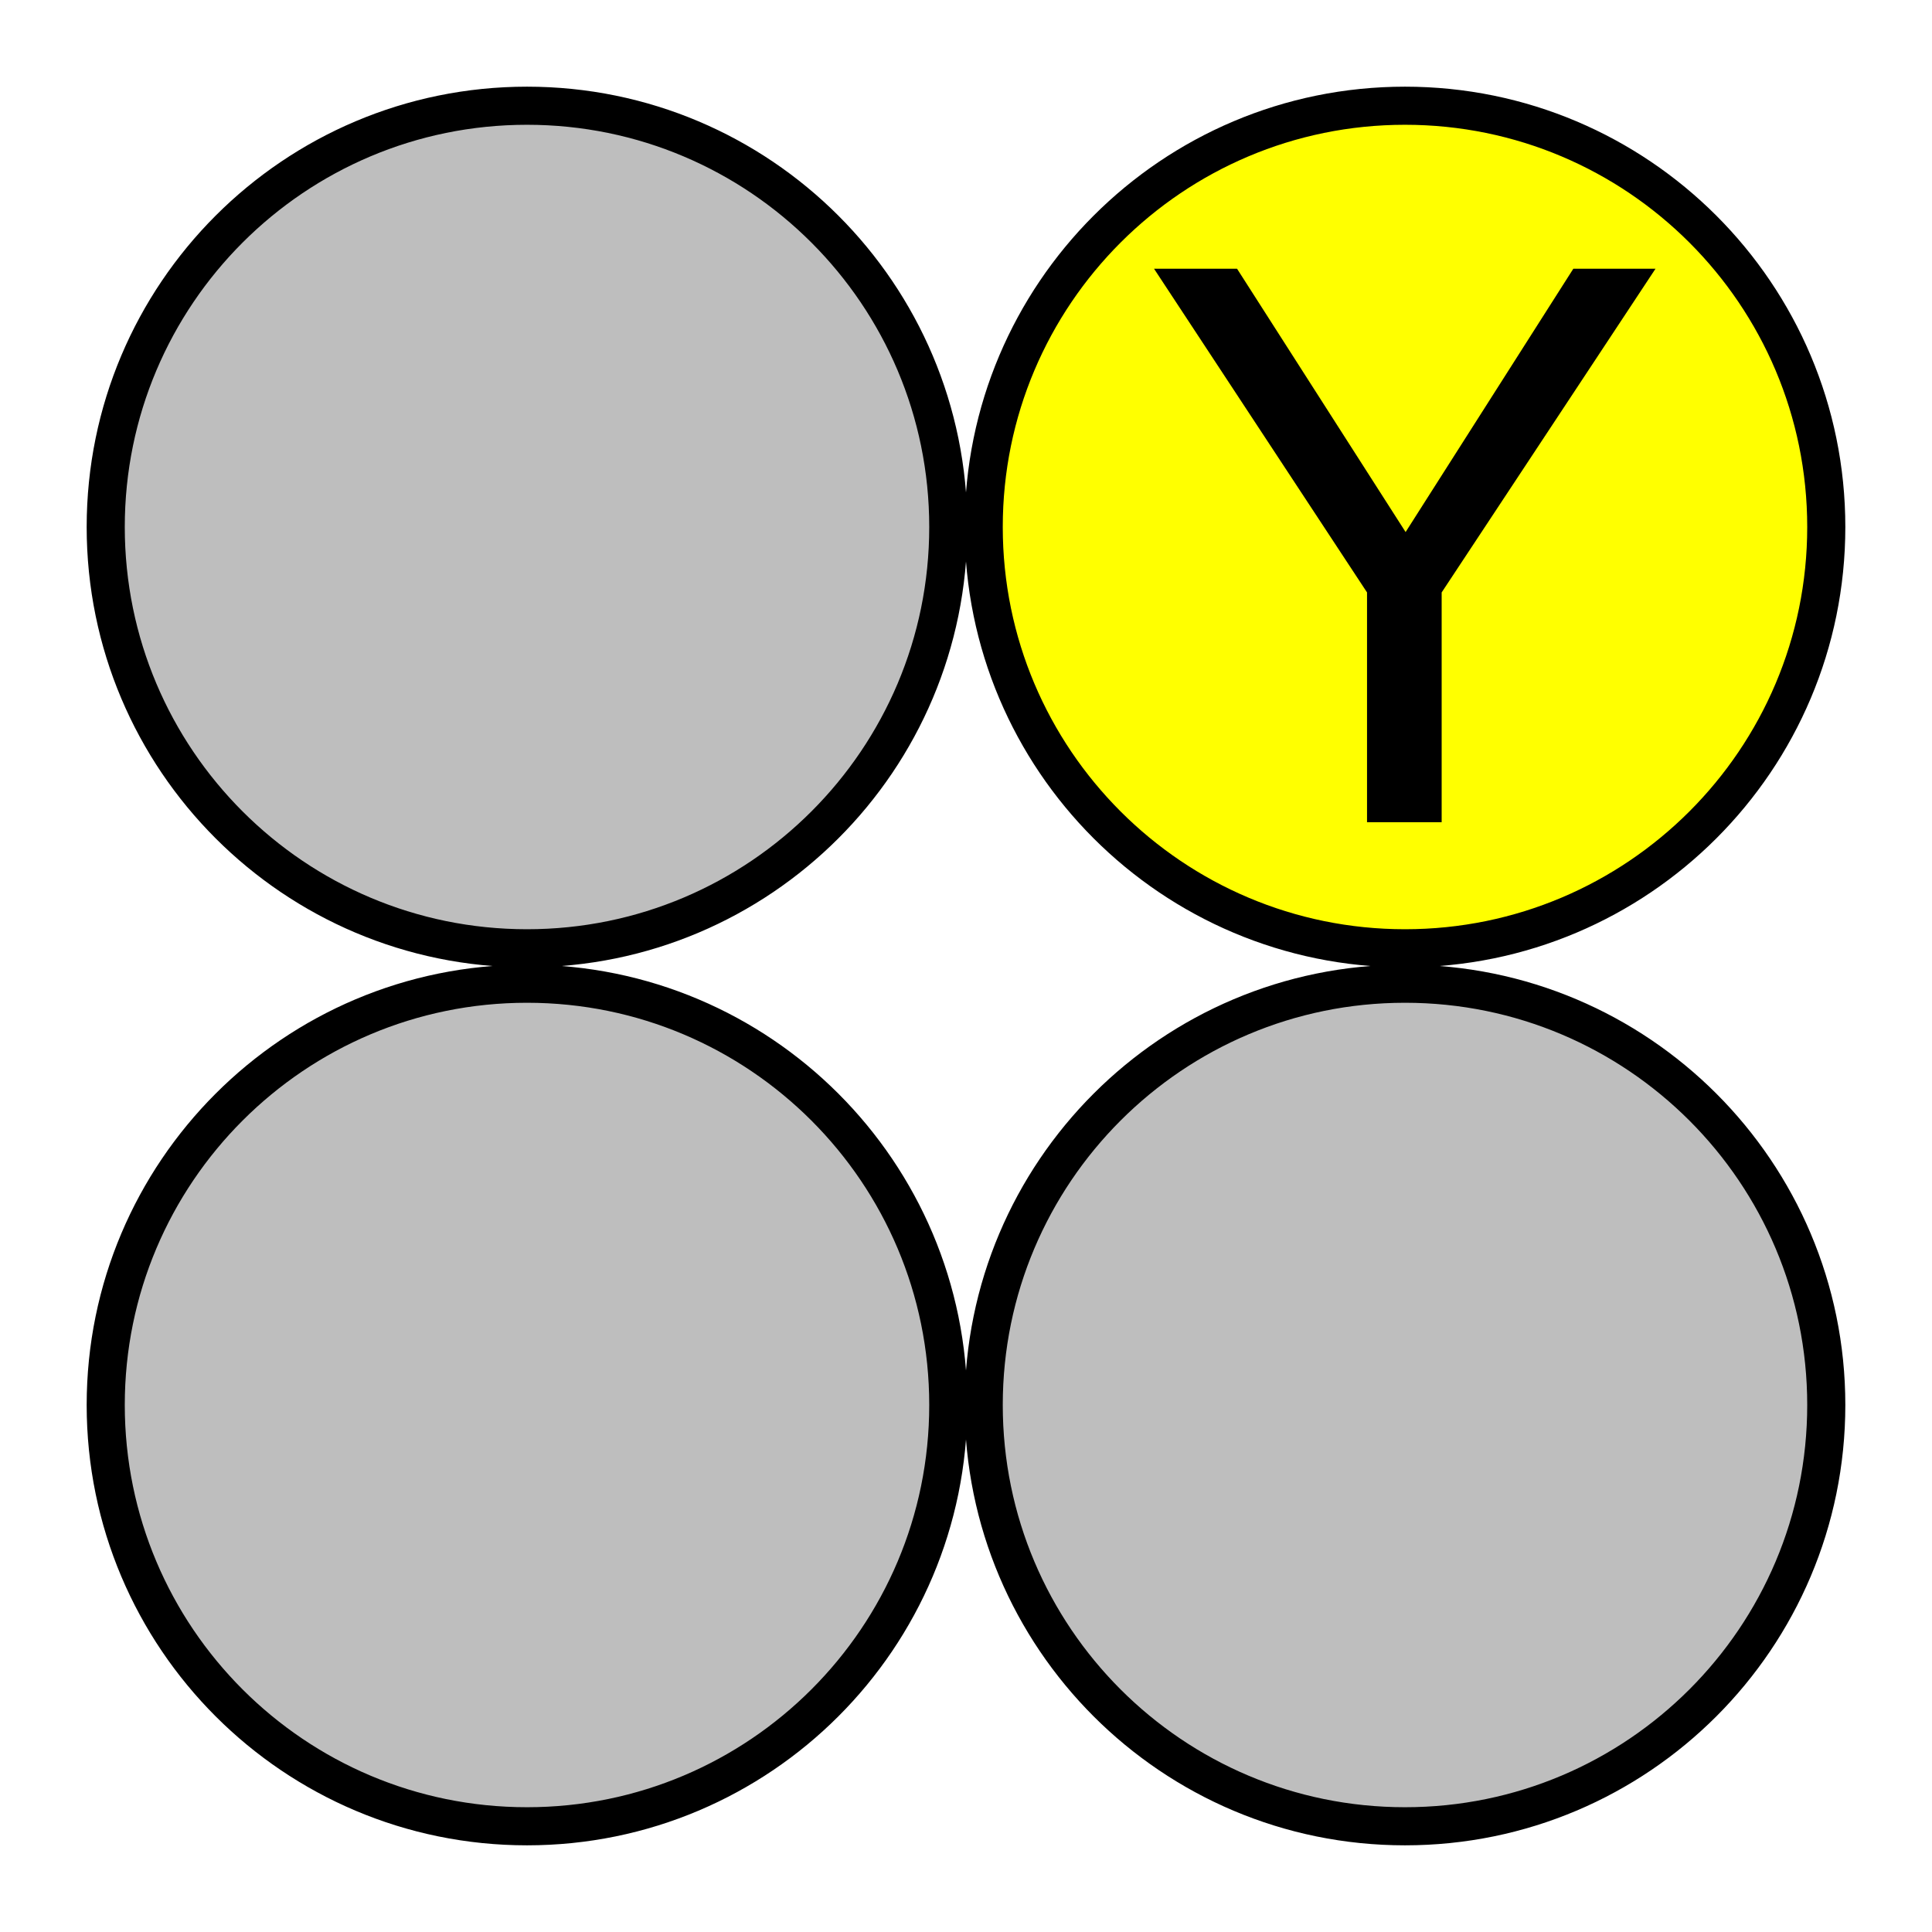
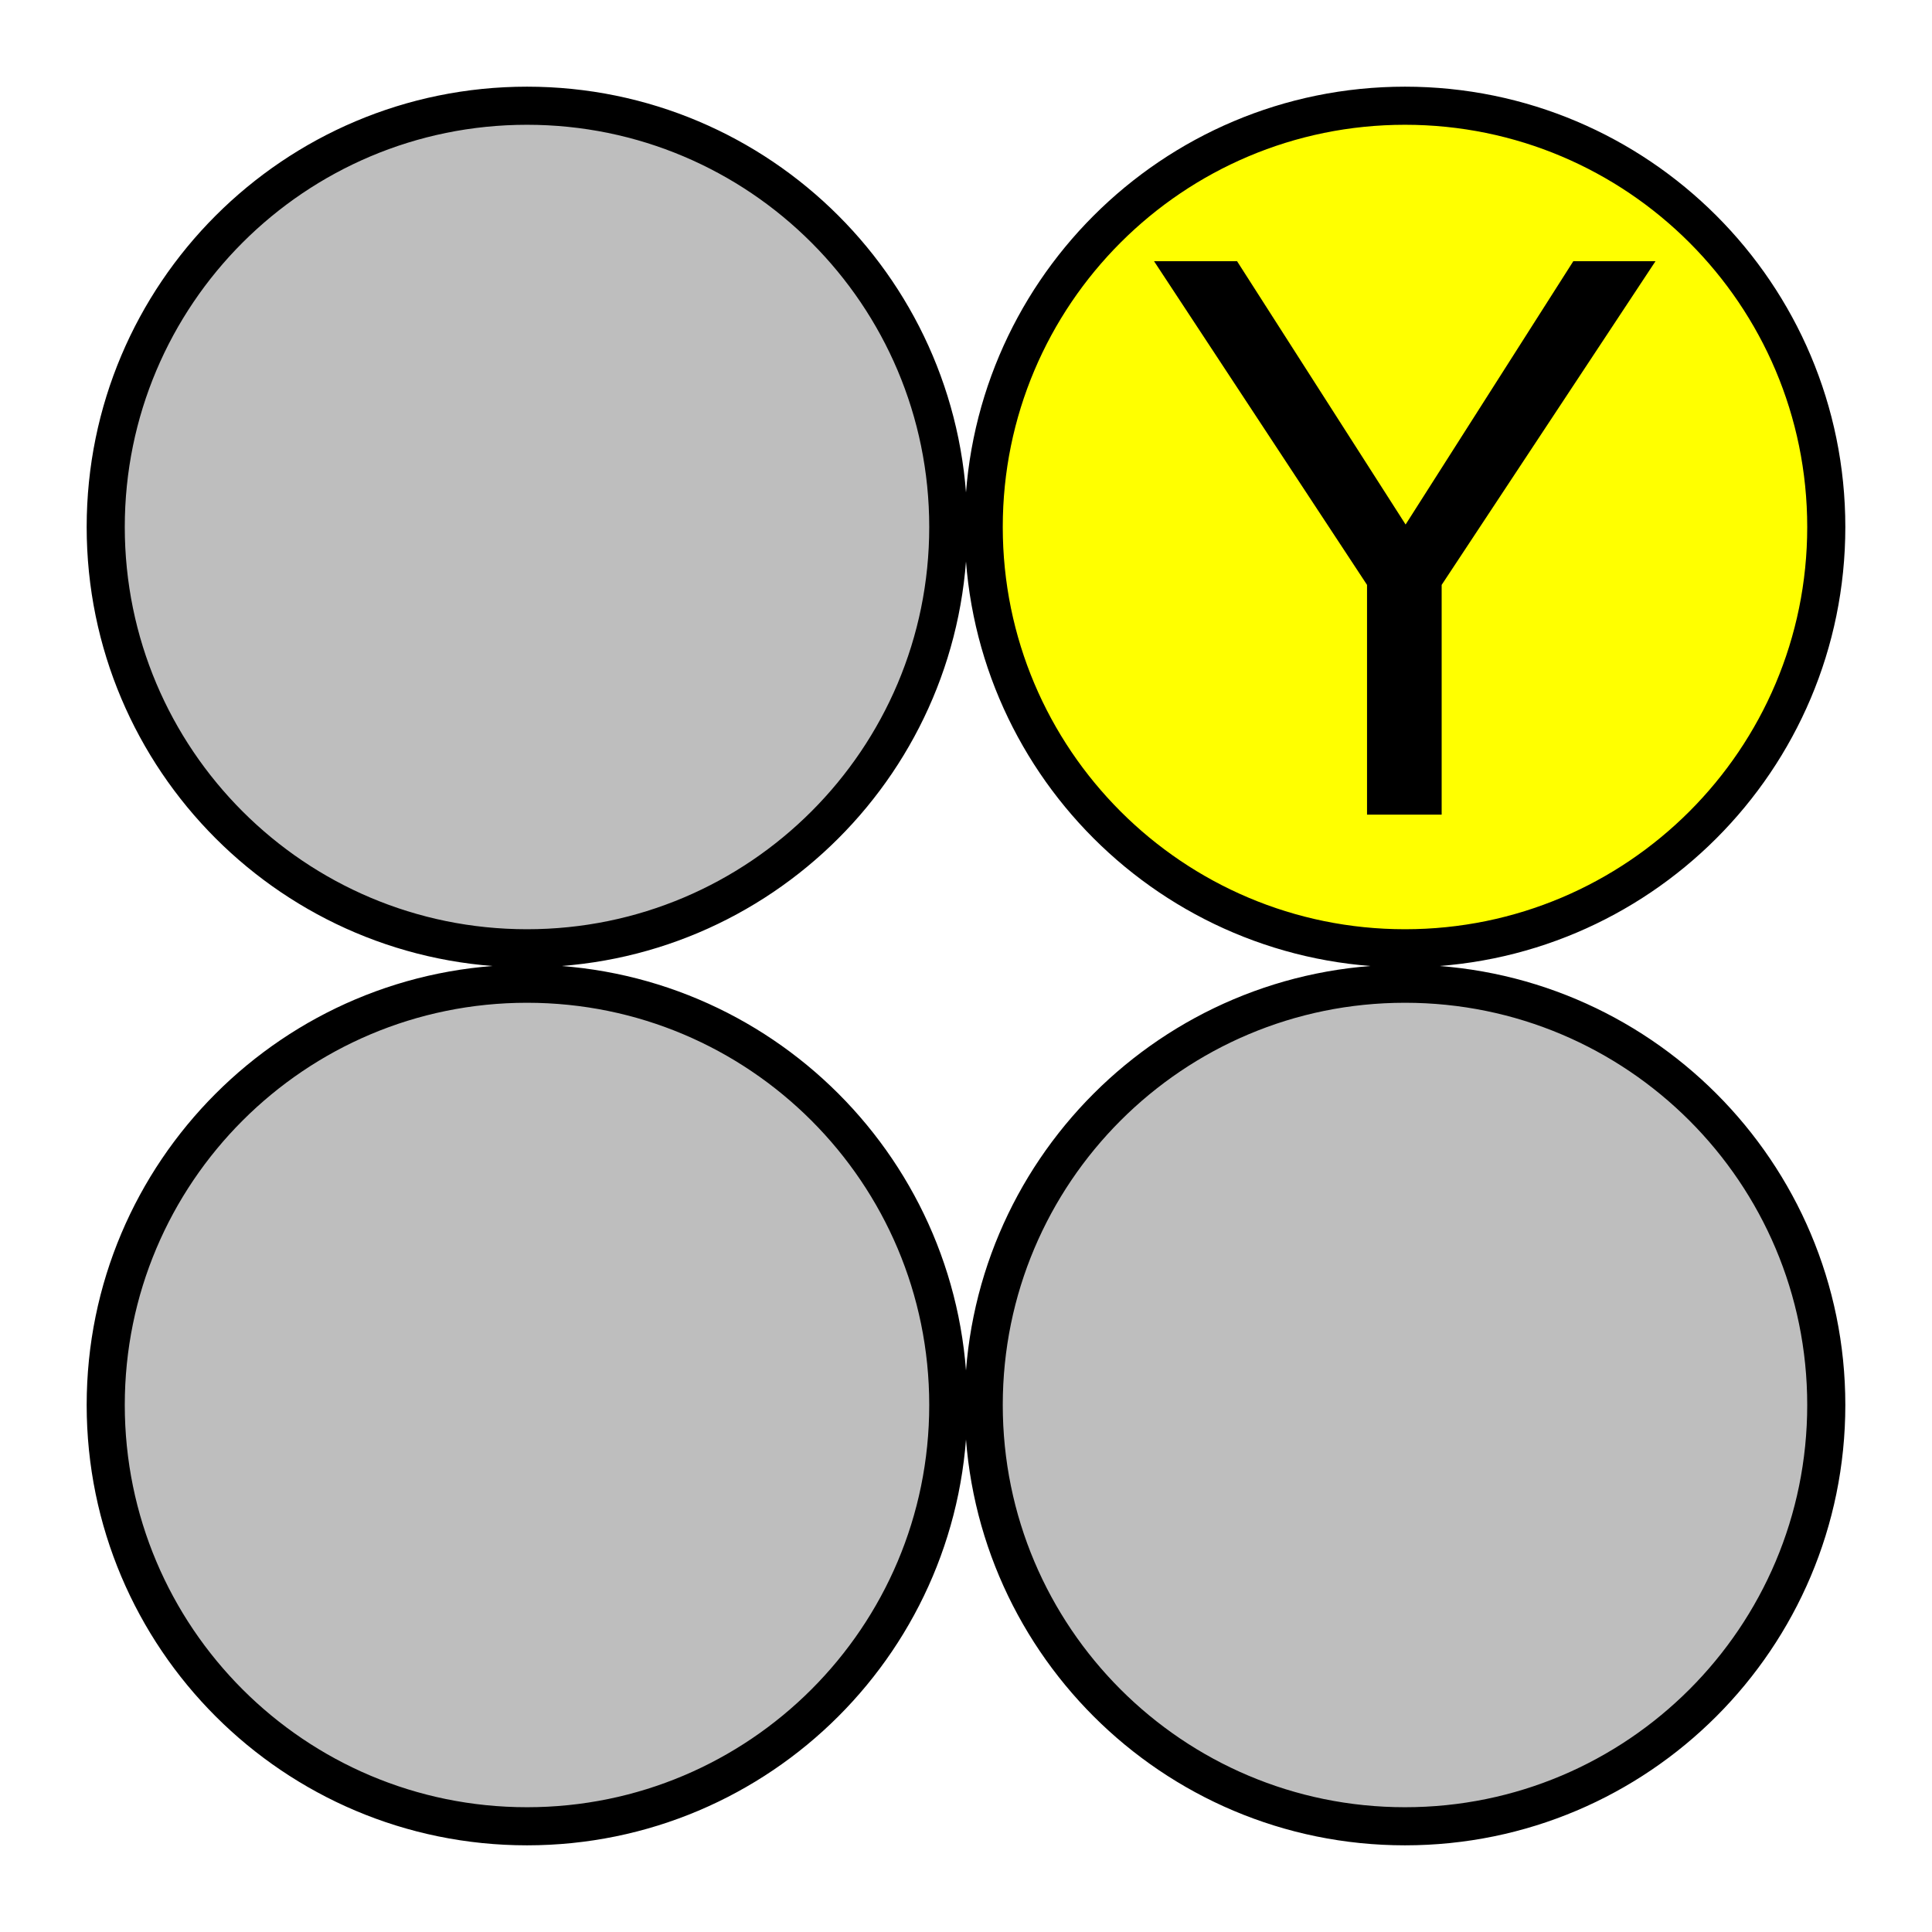
<svg xmlns="http://www.w3.org/2000/svg" class="svglite" width="36.00pt" height="36.00pt" viewBox="0 0 36.00 36.00">
  <defs>
    <style type="text/css">
    .svglite line, .svglite polyline, .svglite polygon, .svglite path, .svglite rect, .svglite circle {
      fill: none;
      stroke: #000000;
      stroke-linecap: round;
      stroke-linejoin: round;
      stroke-miterlimit: 10.00;
    }
    .svglite text {
      white-space: pre;
    }
  </style>
  </defs>
  <rect width="100%" height="100%" style="stroke: none; fill: none;" />
  <defs>
    <clipPath id="cpMC4wMHwzNi4wMHwwLjAwfDM2LjAw">
      <rect x="0.00" y="0.00" width="36.00" height="36.00" />
    </clipPath>
  </defs>
  <g clip-path="url(#cpMC4wMHwzNi4wMHwwLjAwfDM2LjAw)">
    <circle cx="9.82" cy="9.82" r="7.85" style="stroke-width: 0.71; fill: #BEBEBE;" />
    <circle cx="26.18" cy="9.82" r="7.85" style="stroke-width: 0.71; fill: #FFFF00;" />
    <circle cx="9.82" cy="26.18" r="7.85" style="stroke-width: 0.71; fill: #BEBEBE;" />
    <circle cx="26.18" cy="26.18" r="7.85" style="stroke-width: 0.71; fill: #BEBEBE;" />
-     <text x="26.18" y="15.32" text-anchor="middle" style="font-size: 15.00px; font-family: &quot;Liberation Sans&quot;;" textLength="7.96px" lengthAdjust="spacingAndGlyphs">Y</text>
+     <text x="26.18" y="15.18" text-anchor="middle" style="font-size: 15.00px; font-family: &quot;Arial&quot;;" textLength="15.00px" lengthAdjust="spacingAndGlyphs">Y</text>
  </g>
</svg>
